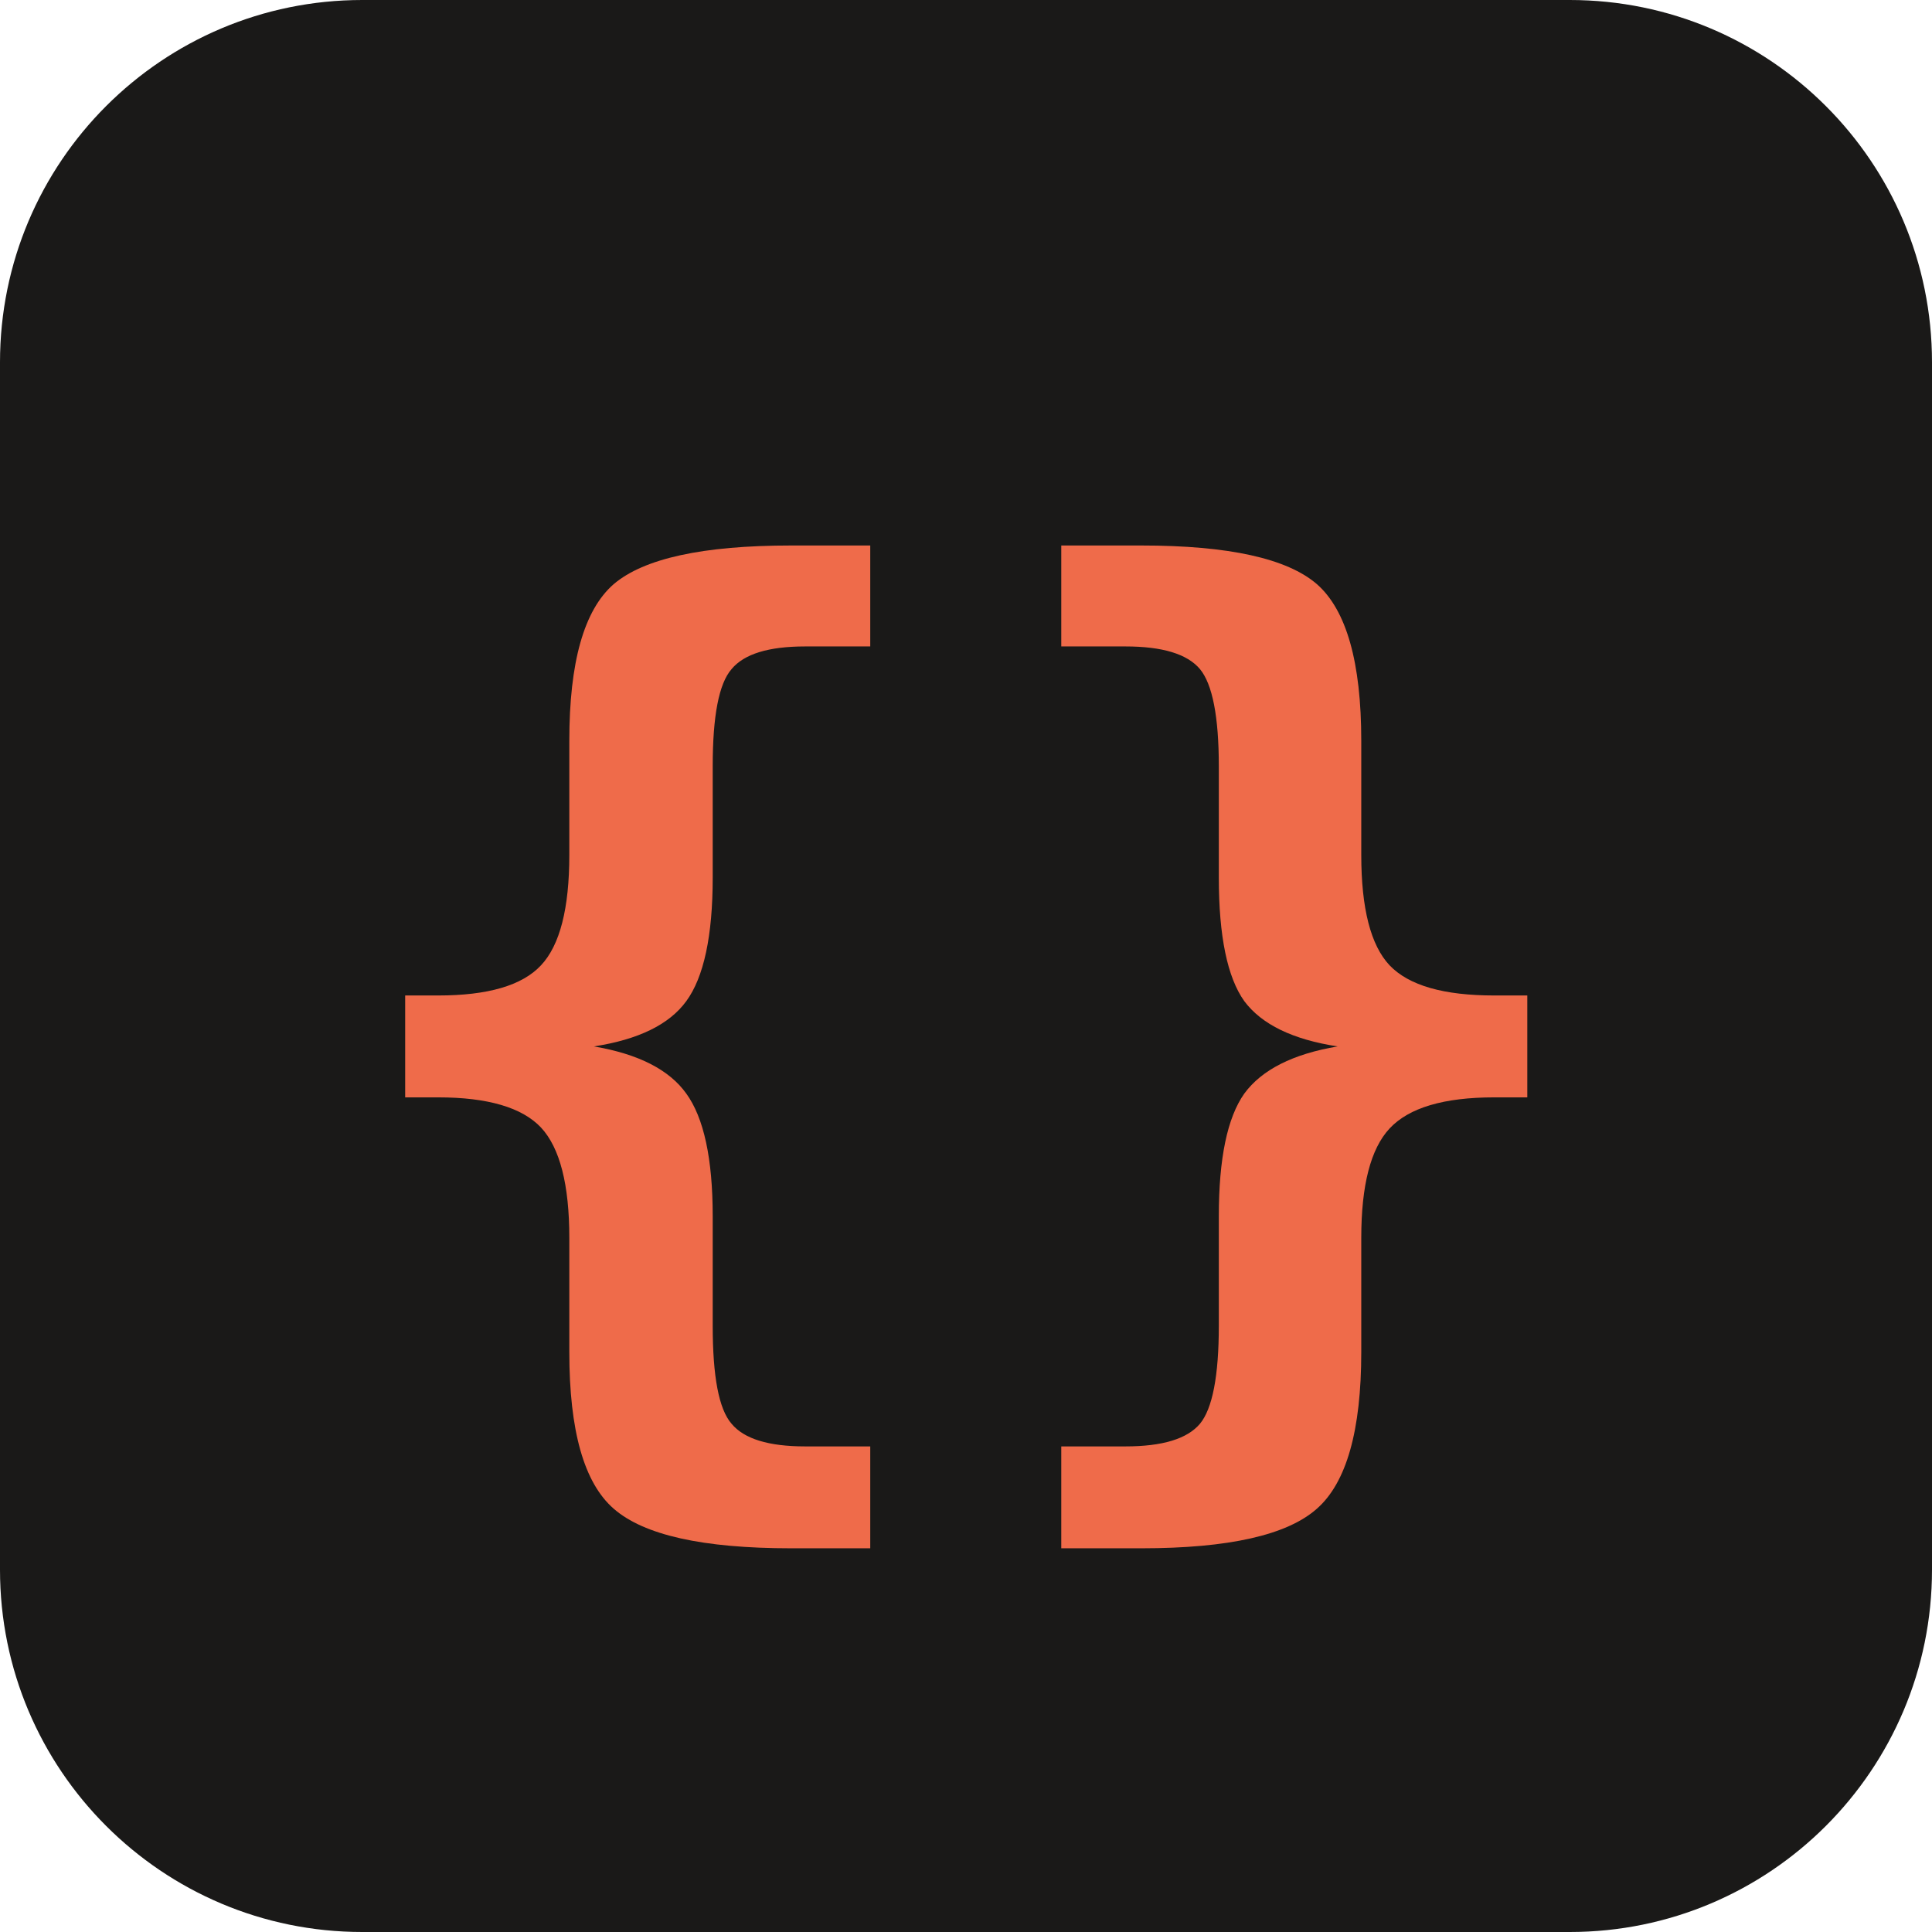
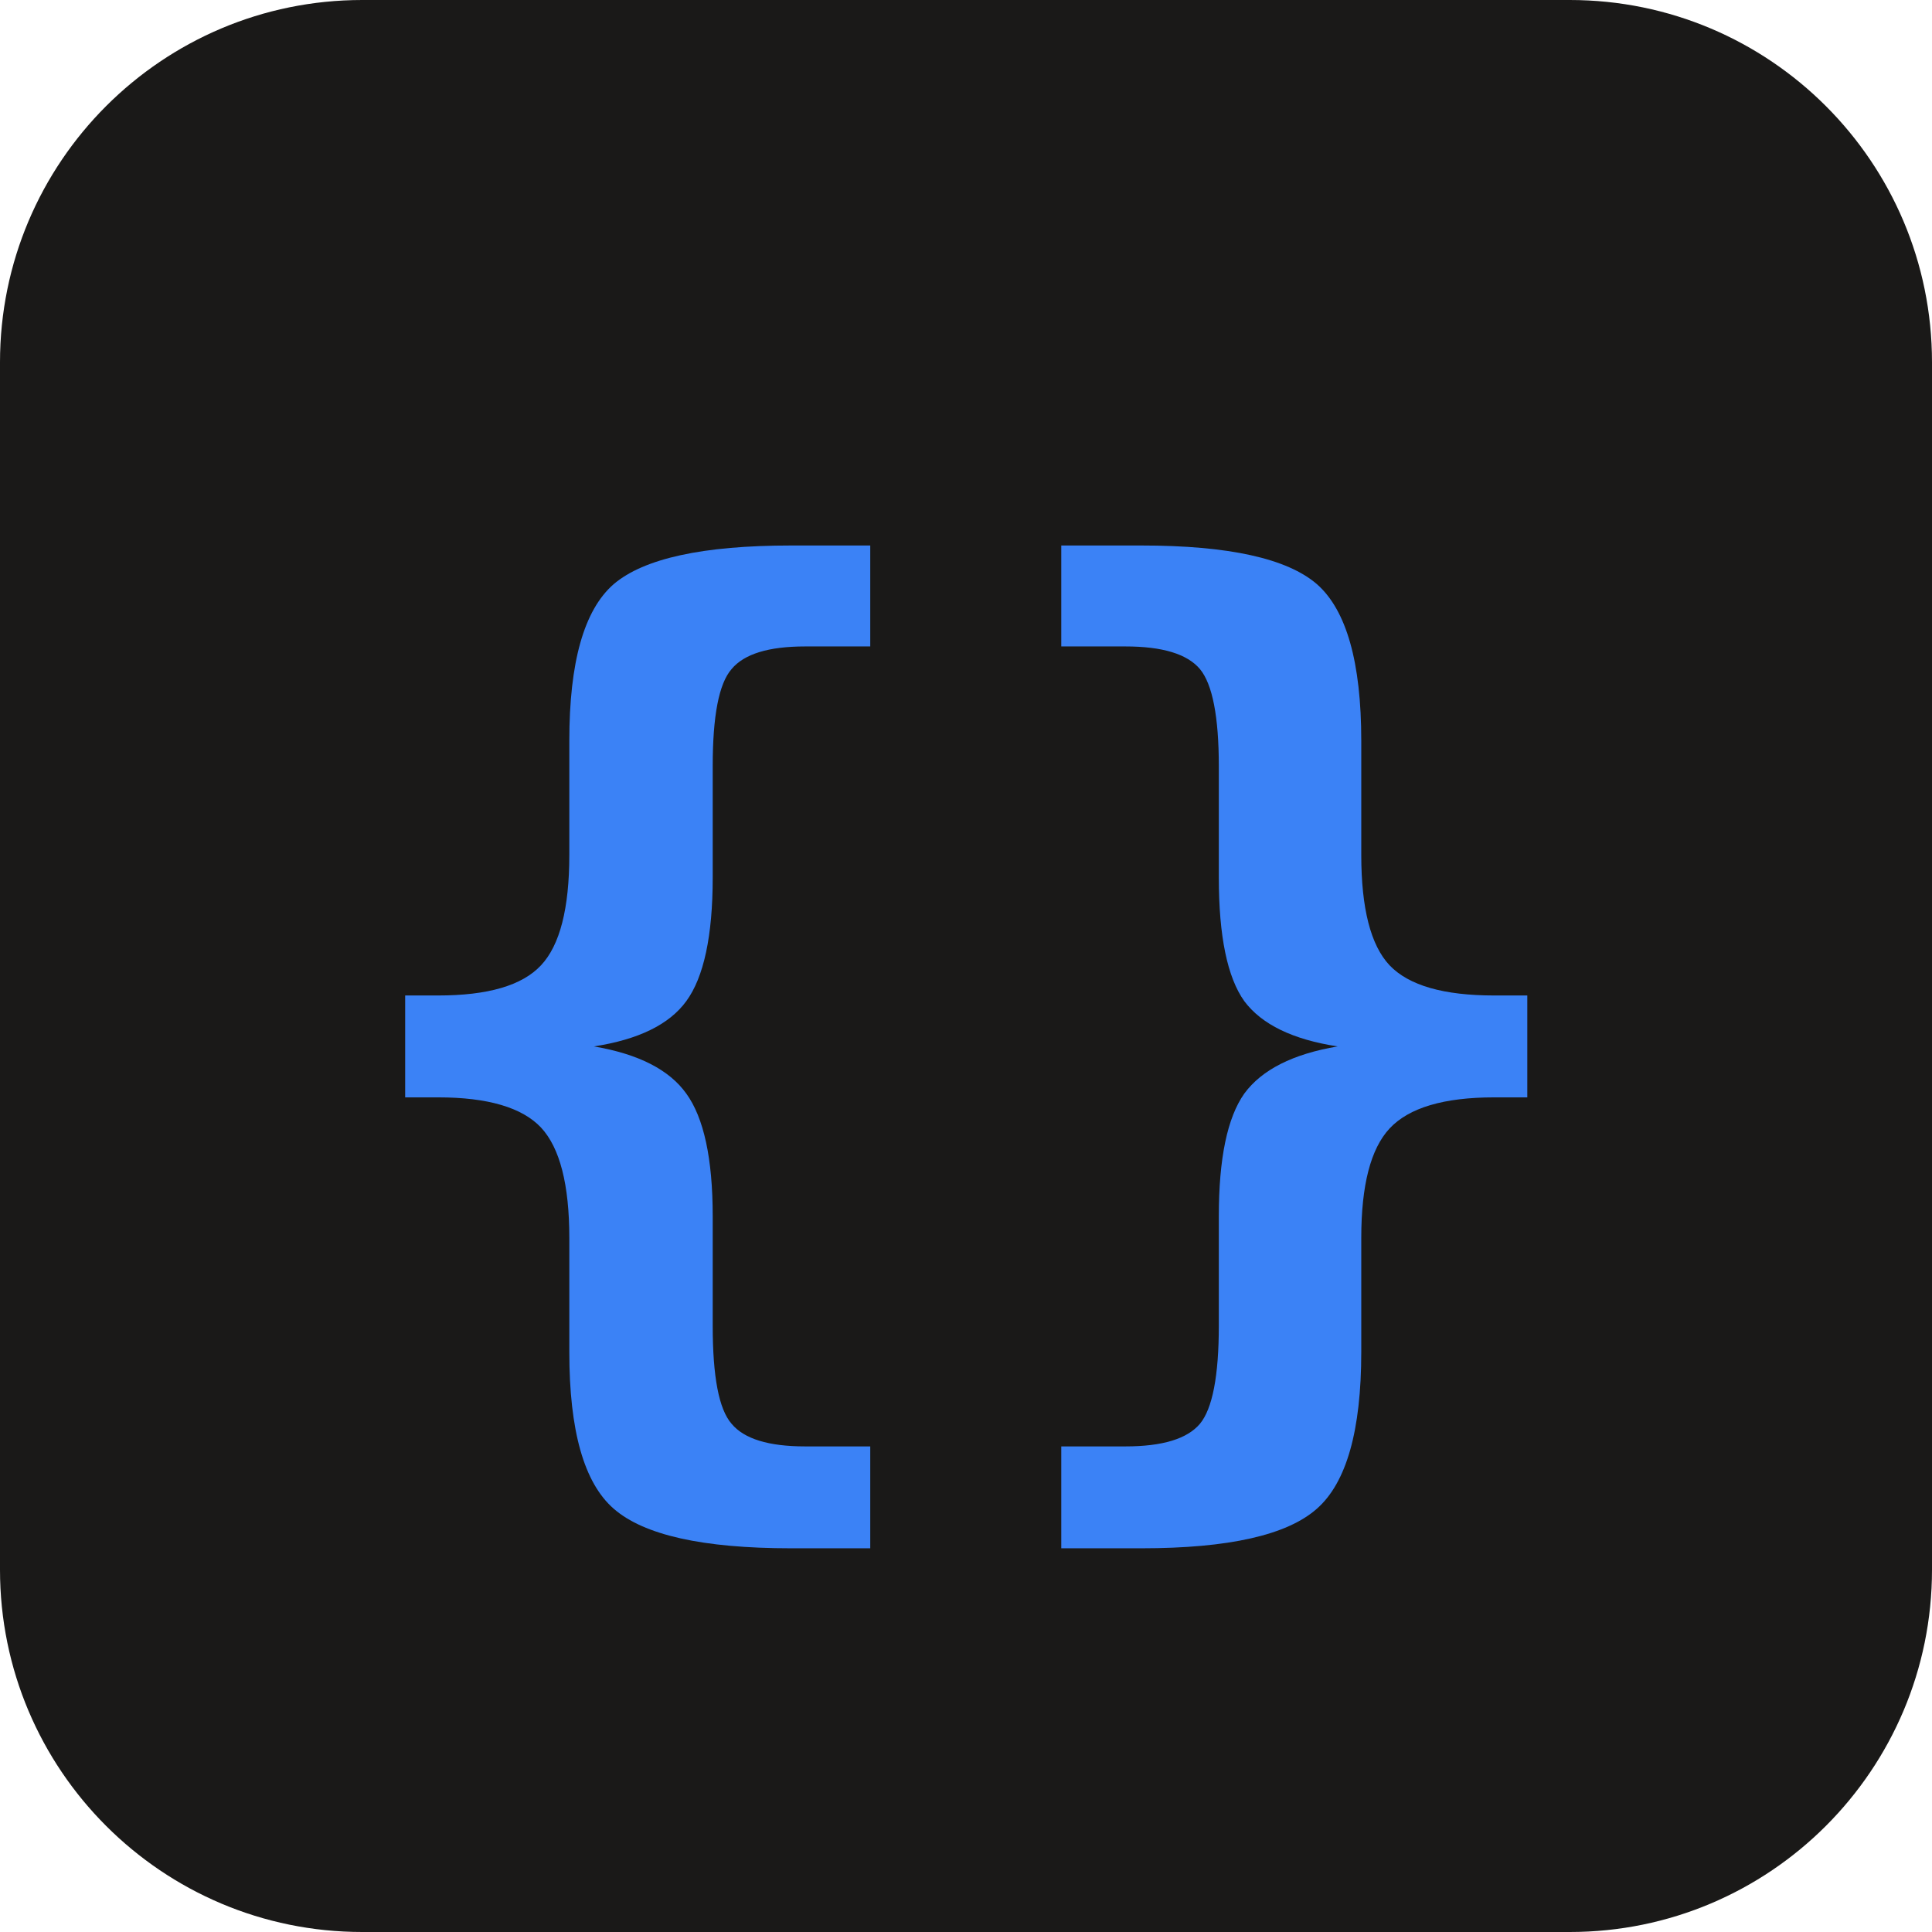
<svg xmlns="http://www.w3.org/2000/svg" viewBox="0 0 32 32">
  <rect width="32" height="32" rx="6" fill="#1a1918" />
-   <text x="50%" y="55%" dominant-baseline="middle" text-anchor="middle" font-family="monospace" font-weight="bold" font-size="18" fill="#ef6b4a">{}</text>
+   <text x="50%" y="55%" dominant-baseline="middle" text-anchor="middle" font-family="monospace" font-weight="bold" font-size="18" fill="#3b82f6">{}</text>
</svg>
